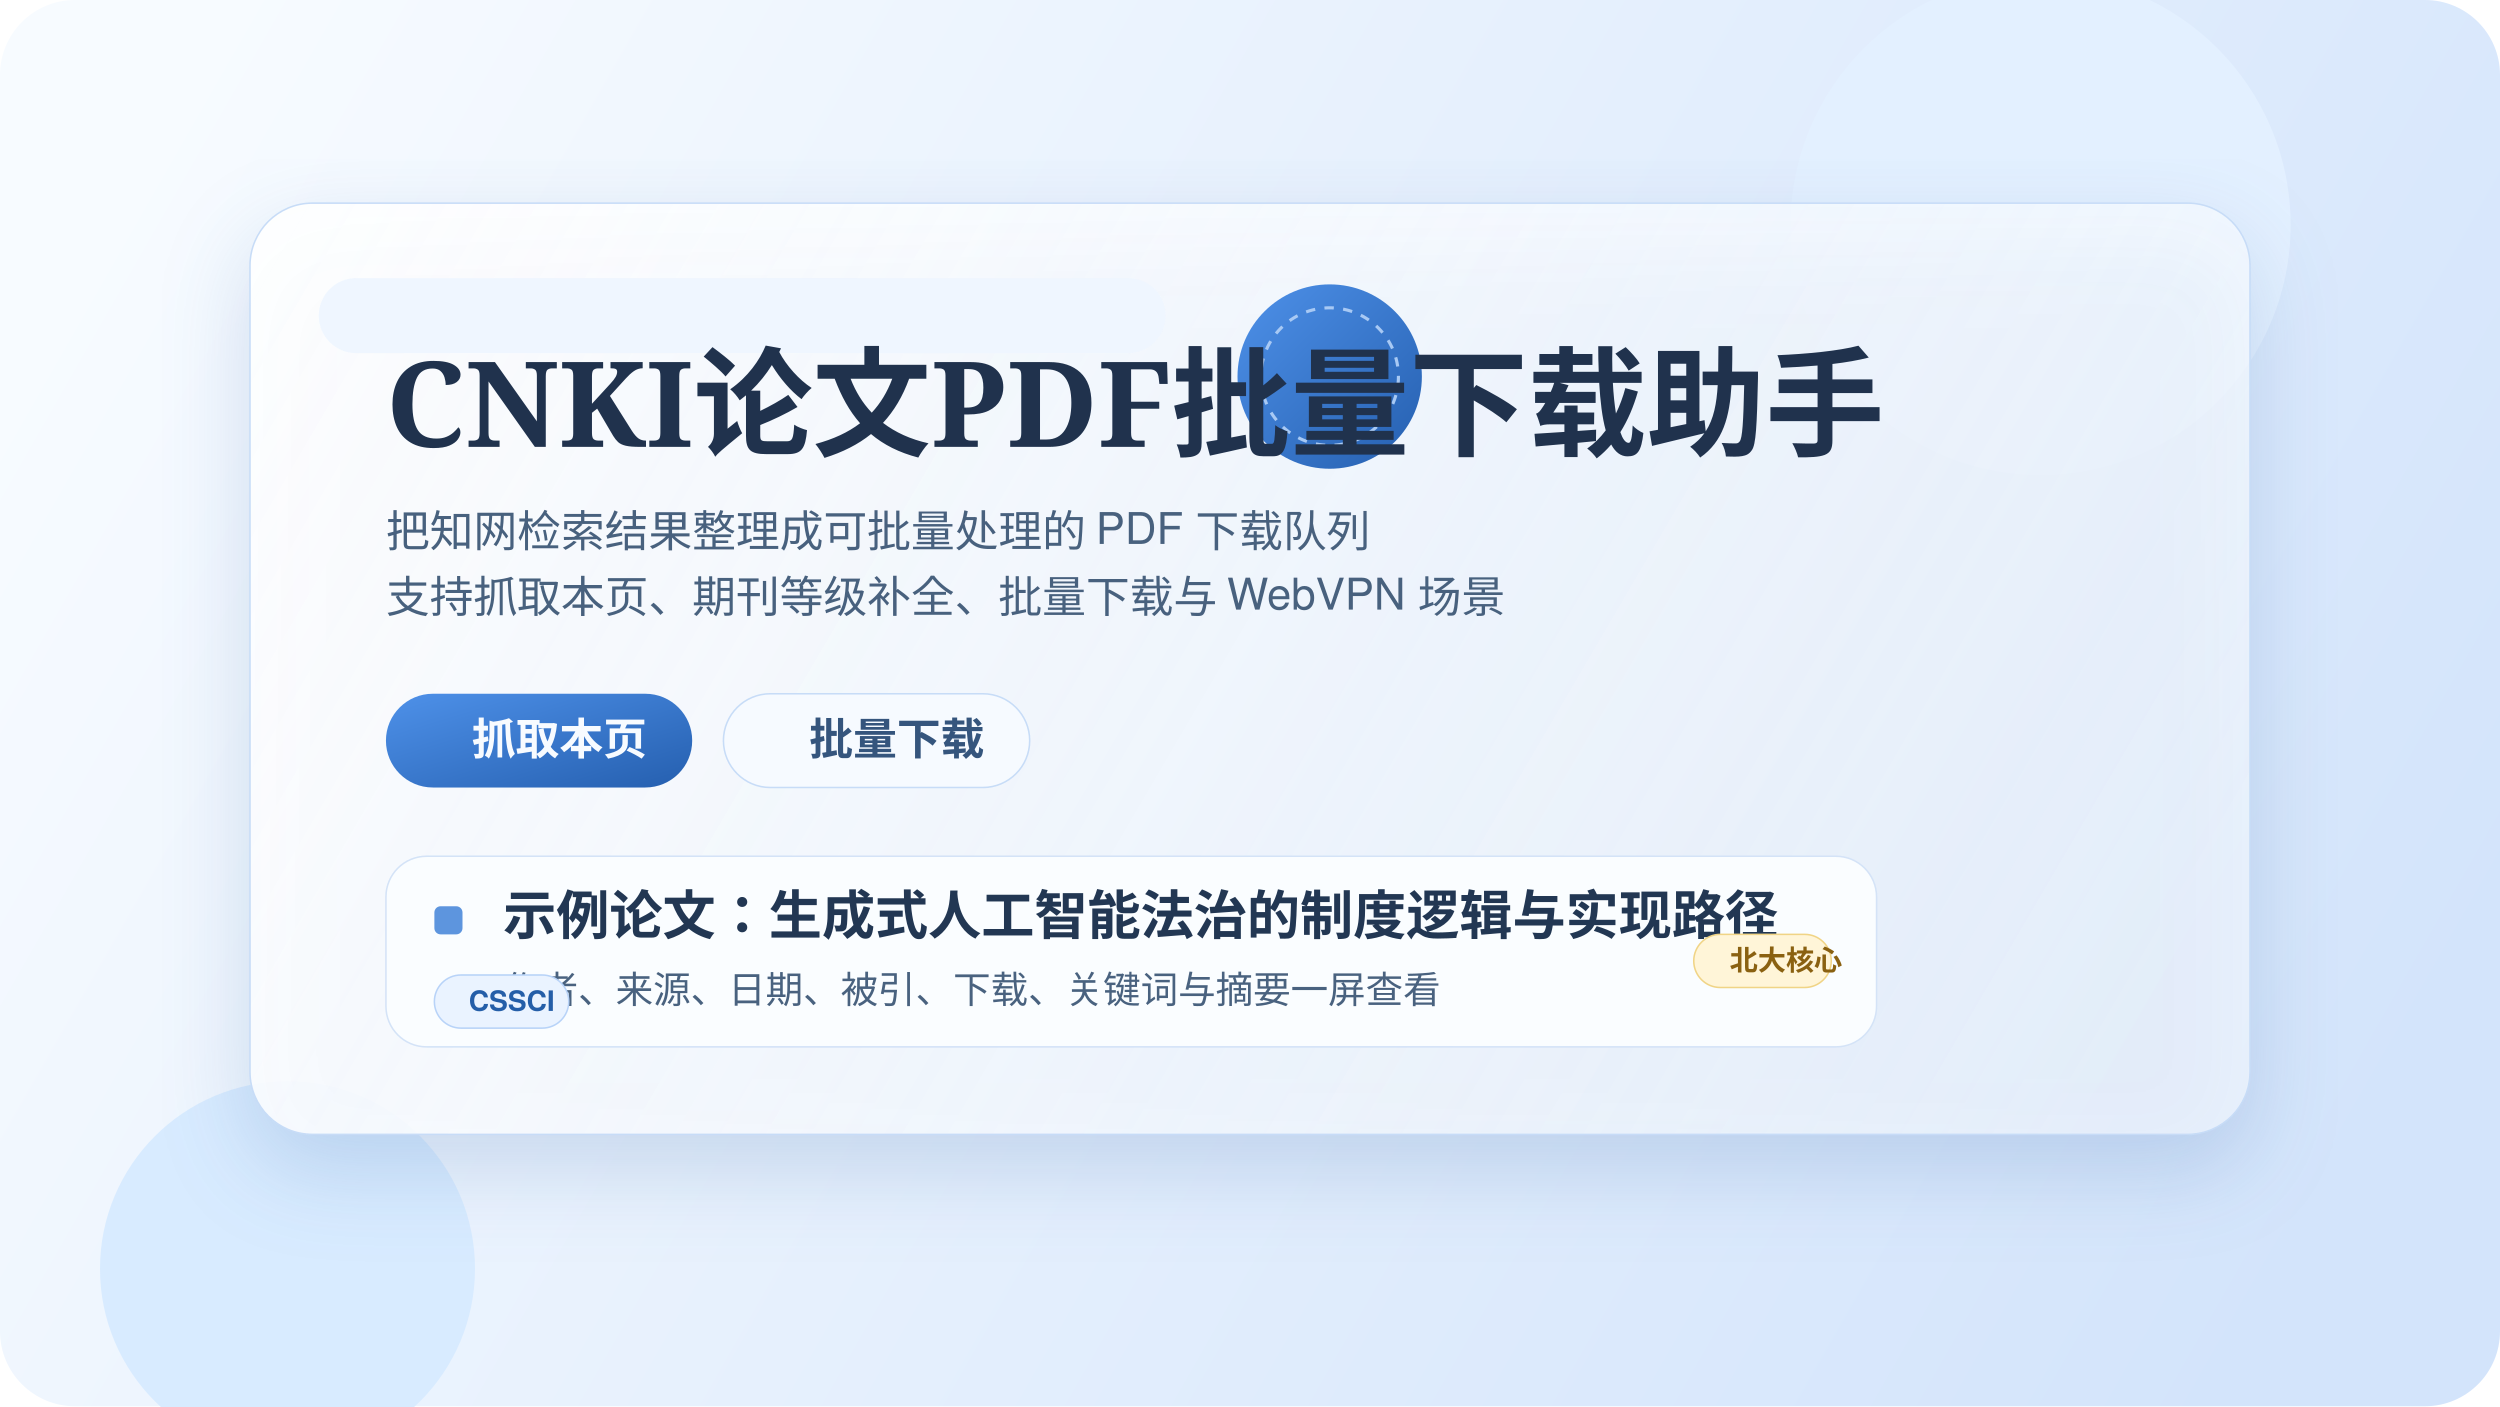
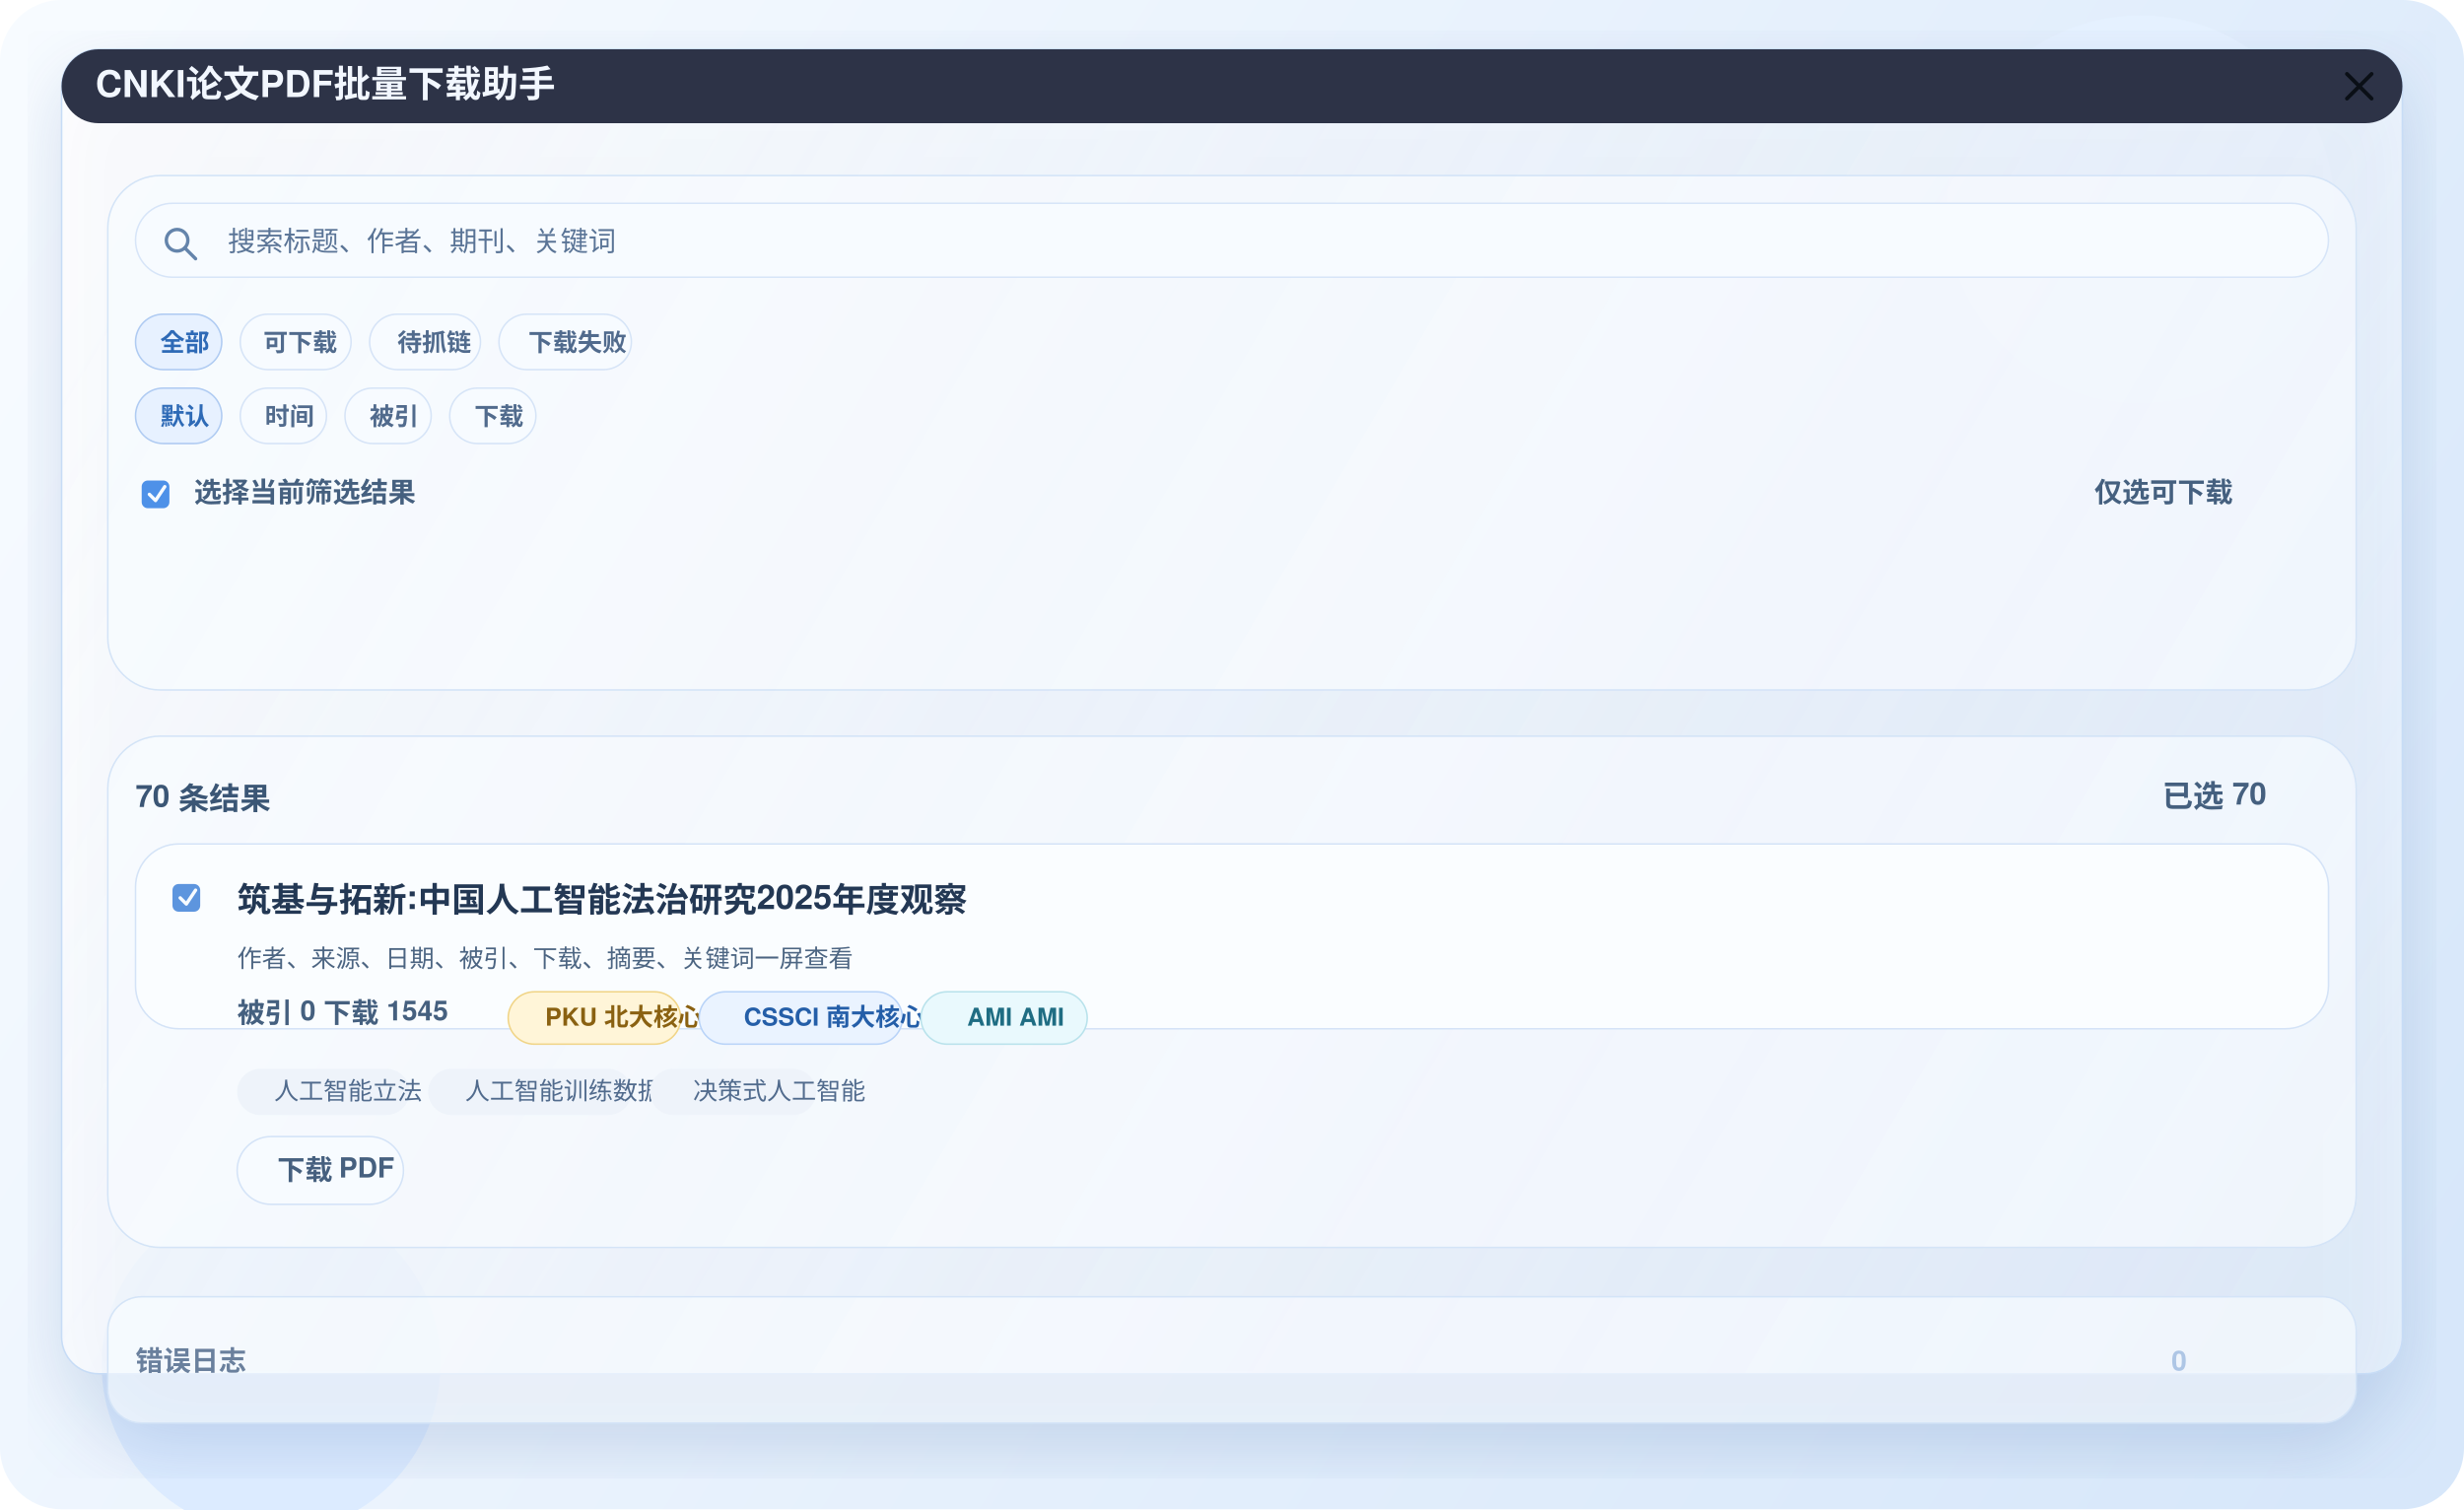
- <svg xmlns="http://www.w3.org/2000/svg" width="1600" height="900" viewBox="0 0 1600 900" fill="none">
+ <svg xmlns="http://www.w3.org/2000/svg" width="1600" height="980" viewBox="0 0 1600 980" fill="none">
  <defs>
-     <linearGradient id="bg" x1="102" y1="74" x2="1452" y2="846" gradientUnits="userSpaceOnUse">
+     <linearGradient id="page" x1="62" y1="28" x2="1522" y2="958" gradientUnits="userSpaceOnUse">
      <stop stop-color="#F7FBFF" />
-       <stop offset="1" stop-color="#D3E4FB" />
+       <stop offset="1" stop-color="#D7E7FA" />
    </linearGradient>
-     <linearGradient id="card" x1="183" y1="152" x2="1288" y2="798" gradientUnits="userSpaceOnUse">
-       <stop stop-color="rgba(255,255,255,0.92)" />
-       <stop offset="1" stop-color="rgba(244,249,255,0.72)" />
+     <linearGradient id="glass" x1="120" y1="94" x2="1470" y2="888" gradientUnits="userSpaceOnUse">
+       <stop stop-color="rgba(255,255,255,0.82)" />
+       <stop offset="1" stop-color="rgba(242,248,255,0.62)" />
    </linearGradient>
    <linearGradient id="primary" x1="0" y1="0" x2="1" y2="1">
-       <stop stop-color="#4E91E9" />
-       <stop offset="1" stop-color="#255FAF" />
+       <stop stop-color="#4C8FE7" />
+       <stop offset="1" stop-color="#245DAD" />
    </linearGradient>
-     <filter id="shadow" x="104" y="102" width="1392" height="708" filterUnits="userSpaceOnUse" color-interpolation-filters="sRGB">
+     <filter id="shadow" x="18" y="20" width="1564" height="940" filterUnits="userSpaceOnUse" color-interpolation-filters="sRGB">
      <feFlood flood-opacity="0" result="BackgroundImageFix" />
      <feColorMatrix in="SourceAlpha" type="matrix" values="0 0 0 0 0 0 0 0 0 0 0 0 0 0 0 0 0 0 127 0" result="hardAlpha" />
-       <feOffset dy="22" />
-       <feGaussianBlur stdDeviation="28" />
-       <feColorMatrix type="matrix" values="0 0 0 0 0.161 0 0 0 0 0.365 0 0 0 0 0.651 0 0 0 0.18 0" />
+       <feOffset dy="18" />
+       <feGaussianBlur stdDeviation="24" />
+       <feColorMatrix type="matrix" values="0 0 0 0 0.122 0 0 0 0 0.302 0 0 0 0 0.592 0 0 0 0.16 0" />
      <feBlend mode="normal" in2="BackgroundImageFix" result="effect1_dropShadow_1_1" />
      <feBlend mode="normal" in="SourceGraphic" in2="effect1_dropShadow_1_1" result="shape" />
    </filter>
  </defs>
-   <rect width="1600" height="900" rx="48" fill="url(#bg)" />
-   <circle cx="1306" cy="144" r="160" fill="#E3F0FF" />
-   <circle cx="184" cy="812" r="120" fill="#D8EBFF" />
+   <rect width="1600" height="980" rx="40" fill="url(#page)" />
+   <circle cx="1390" cy="136" r="126" fill="#E5F1FF" />
+   <circle cx="176" cy="886" r="110" fill="#DCEBFF" />
  <g filter="url(#shadow)">
-     <rect x="160" y="130" width="1280" height="596" rx="40" fill="url(#card)" stroke="#C7DCF7" />
-     <rect x="204" y="178" width="542" height="48" rx="24" fill="#EFF6FF" />
-     <rect x="792" y="182" width="118" height="118" rx="59" fill="url(#primary)" />
-     <circle cx="851" cy="241" r="44" stroke="#A8C9F4" stroke-width="2" stroke-dasharray="6 6" />
-     <text x="247" y="286" fill="#20324D" font-size="76" font-family="Georgia, 'Songti SC', serif" font-weight="700">CNKI论文PDF批量下载助手</text>
-     <text x="247" y="350" fill="#48617E" font-size="28" font-family="'PingFang SC', 'Helvetica Neue', sans-serif">
-       把知网检索结果整理成可批量处理的 PDF 下载队列
-     </text>
-     <text x="247" y="392" fill="#48617E" font-size="28" font-family="'PingFang SC', 'Helvetica Neue', sans-serif">
-       支持抓取本页、期刊等级补全、批量下载与 WebVPN 场景
-     </text>
-     <rect x="247" y="444" width="196" height="60" rx="30" fill="url(#primary)" />
-     <text x="302" y="483" fill="#F7FBFF" font-size="28" font-family="'PingFang SC', 'Helvetica Neue', sans-serif" font-weight="600">抓取本页</text>
-     <rect x="463" y="444" width="196" height="60" rx="30" fill="#F6FAFF" stroke="#C7DCF7" />
-     <text x="518" y="483" fill="#35557D" font-size="28" font-family="'PingFang SC', 'Helvetica Neue', sans-serif" font-weight="600">批量下载</text>
-     <rect x="247" y="548" width="954" height="122" rx="26" fill="#FAFDFF" stroke="#D4E3F7" />
-     <rect x="278" y="580" width="18" height="18" rx="4" fill="#5D95DE" />
-     <text x="322" y="598" fill="#223753" font-size="34" font-family="'PingFang SC', 'Helvetica Neue', sans-serif" font-weight="700">示例论文：生成式人工智能法治的制度逻辑与实现路径</text>
-     <text x="322" y="642" fill="#49627F" font-size="24" font-family="'PingFang SC', 'Helvetica Neue', sans-serif">作者、来源、日期、被引、下载、关键词与摘要一屏查看</text>
-     <rect x="1084" y="598" width="88" height="34" rx="17" fill="#FFF5D8" stroke="#F0D486" />
-     <text x="1107" y="621" fill="#8A6111" font-size="18" font-family="'PingFang SC', 'Helvetica Neue', sans-serif" font-weight="700">北大核心</text>
-     <rect x="278" y="624" width="86" height="34" rx="17" fill="#EAF3FF" stroke="#B8D3F8" />
-     <text x="300" y="647" fill="#245EA8" font-size="18" font-family="'PingFang SC', 'Helvetica Neue', sans-serif" font-weight="700">CSSCI</text>
+     <rect x="40" y="32" width="1520" height="860" rx="24" fill="url(#glass)" stroke="#C7DCF6" />
+     <rect x="40" y="32" width="1520" height="48" rx="24" fill="#2D3347" />
+     <text x="62" y="63" fill="#F2F7FF" font-size="24" font-family="'Helvetica Neue', 'PingFang SC', sans-serif" font-weight="700">CNKI论文PDF批量下载助手</text>
+     <path d="M1524 48L1540 64" stroke="#0A0F16" stroke-width="2.5" stroke-linecap="round" />
+     <path d="M1540 48L1524 64" stroke="#0A0F16" stroke-width="2.5" stroke-linecap="round" />
+     <rect x="70" y="114" width="1460" height="334" rx="34" fill="rgba(248,252,255,0.64)" stroke="#D4E4F7" />
+     <rect x="88" y="132" width="1424" height="48" rx="24" fill="#F7FBFF" stroke="#D7E5F8" />
+     <circle cx="115" cy="156" r="7" stroke="#6484AB" stroke-width="2.2" />
+     <path d="M120 161L127 168" stroke="#6484AB" stroke-width="2.2" stroke-linecap="round" />
+     <text x="148" y="163" fill="#5A7496" font-size="18" font-family="'PingFang SC', 'Helvetica Neue', sans-serif">搜索标题、作者、期刊、关键词</text>
+     <rect x="88" y="204" width="56" height="36" rx="18" fill="#E7F1FF" stroke="#AFCBF2" />
+     <text x="104" y="228" fill="#2E6AB6" font-size="16" font-family="'PingFang SC', 'Helvetica Neue', sans-serif" font-weight="700">全部</text>
+     <rect x="156" y="204" width="72" height="36" rx="18" fill="#F7FBFF" stroke="#D6E4F7" />
+     <text x="171" y="228" fill="#516B8D" font-size="16" font-family="'PingFang SC', 'Helvetica Neue', sans-serif" font-weight="700">可下载</text>
+     <rect x="240" y="204" width="72" height="36" rx="18" fill="#F7FBFF" stroke="#D6E4F7" />
+     <text x="258" y="228" fill="#516B8D" font-size="16" font-family="'PingFang SC', 'Helvetica Neue', sans-serif" font-weight="700">待抓链</text>
+     <rect x="324" y="204" width="86" height="36" rx="18" fill="#F7FBFF" stroke="#D6E4F7" />
+     <text x="343" y="228" fill="#516B8D" font-size="16" font-family="'PingFang SC', 'Helvetica Neue', sans-serif" font-weight="700">下载失败</text>
+     <rect x="88" y="252" width="56" height="36" rx="18" fill="#E7F1FF" stroke="#AFCBF2" />
+     <text x="104" y="276" fill="#2E6AB6" font-size="16" font-family="'PingFang SC', 'Helvetica Neue', sans-serif" font-weight="700">默认</text>
+     <rect x="156" y="252" width="56" height="36" rx="18" fill="#F7FBFF" stroke="#D6E4F7" />
+     <text x="172" y="276" fill="#516B8D" font-size="16" font-family="'PingFang SC', 'Helvetica Neue', sans-serif" font-weight="700">时间</text>
+     <rect x="224" y="252" width="56" height="36" rx="18" fill="#F7FBFF" stroke="#D6E4F7" />
+     <text x="240" y="276" fill="#516B8D" font-size="16" font-family="'PingFang SC', 'Helvetica Neue', sans-serif" font-weight="700">被引</text>
+     <rect x="292" y="252" width="56" height="36" rx="18" fill="#F7FBFF" stroke="#D6E4F7" />
+     <text x="308" y="276" fill="#516B8D" font-size="16" font-family="'PingFang SC', 'Helvetica Neue', sans-serif" font-weight="700">下载</text>
+     <rect x="92" y="312" width="18" height="18" rx="4" fill="#4E91E8" />
+     <path d="M97 321L101 325L107 316" stroke="#F7FBFF" stroke-width="2.2" stroke-linecap="round" stroke-linejoin="round" />
+     <text x="126" y="326" fill="#45607F" font-size="18" font-family="'PingFang SC', 'Helvetica Neue', sans-serif" font-weight="600">选择当前筛选结果</text>
+     <text x="1360" y="326" fill="#45607F" font-size="18" font-family="'PingFang SC', 'Helvetica Neue', sans-serif" font-weight="600">仅选可下载</text>
+     <rect x="70" y="478" width="1460" height="332" rx="34" fill="rgba(248,252,255,0.64)" stroke="#D4E4F7" />
+     <text x="88" y="524" fill="#3B5675" font-size="20" font-family="'PingFang SC', 'Helvetica Neue', sans-serif" font-weight="700">70 条结果</text>
+     <text x="1404" y="524" fill="#45607F" font-size="20" font-family="'PingFang SC', 'Helvetica Neue', sans-serif" font-weight="700">已选 70</text>
+     <rect x="88" y="548" width="1424" height="120" rx="28" fill="#FAFDFF" stroke="#D4E3F7" />
+     <rect x="112" y="574" width="18" height="18" rx="4" fill="#5D95DE" />
+     <path d="M117 583L121 587L127 578" stroke="#F7FBFF" stroke-width="2.2" stroke-linecap="round" stroke-linejoin="round" />
+     <text x="154" y="592" fill="#233854" font-size="22" font-family="'PingFang SC', 'Helvetica Neue', sans-serif" font-weight="700">筑基与拓新:中国人工智能法治研究2025年度观察</text>
+     <text x="154" y="628" fill="#4C6582" font-size="16" font-family="'PingFang SC', 'Helvetica Neue', sans-serif">作者、来源、日期、被引、下载、摘要、关键词一屏查看</text>
+     <text x="154" y="664" fill="#45607F" font-size="18" font-family="'PingFang SC', 'Helvetica Neue', sans-serif" font-weight="700">被引 0   下载 1545</text>
+     <rect x="330" y="644" width="112" height="34" rx="17" fill="#FFF5D8" stroke="#F0D486" />
+     <text x="354" y="666" fill="#8A6111" font-size="16" font-family="'PingFang SC', 'Helvetica Neue', sans-serif" font-weight="700">PKU 北大核心</text>
+     <rect x="454" y="644" width="132" height="34" rx="17" fill="#EAF3FF" stroke="#B8D3F8" />
+     <text x="483" y="666" fill="#245EA8" font-size="16" font-family="'PingFang SC', 'Helvetica Neue', sans-serif" font-weight="700">CSSCI 南大核心</text>
+     <rect x="598" y="644" width="108" height="34" rx="17" fill="#E9F9FD" stroke="#B8E2EB" />
+     <text x="628" y="666" fill="#1F6D83" font-size="16" font-family="'PingFang SC', 'Helvetica Neue', sans-serif" font-weight="700">AMI AMI</text>
+     <rect x="154" y="694" width="112" height="30" rx="15" fill="#EEF3FA" />
+     <text x="178" y="714" fill="#516B8D" font-size="16" font-family="'PingFang SC', 'Helvetica Neue', sans-serif">人工智能立法</text>
+     <rect x="278" y="694" width="132" height="30" rx="15" fill="#EEF3FA" />
+     <text x="302" y="714" fill="#516B8D" font-size="16" font-family="'PingFang SC', 'Helvetica Neue', sans-serif">人工智能训练数据</text>
+     <rect x="422" y="694" width="108" height="30" rx="15" fill="#EEF3FA" />
+     <text x="450" y="714" fill="#516B8D" font-size="16" font-family="'PingFang SC', 'Helvetica Neue', sans-serif">决策式人工智能</text>
+     <rect x="154" y="738" width="108" height="44" rx="22" fill="#F7FBFF" stroke="#D4E3F7" />
+     <text x="180" y="766" fill="#46607F" font-size="18" font-family="'PingFang SC', 'Helvetica Neue', sans-serif" font-weight="700">下载 PDF</text>
+     <rect x="70" y="842" width="1460" height="82" rx="22" fill="rgba(248,252,255,0.64)" stroke="#D4E4F7" />
+     <text x="88" y="890" fill="#6A809D" font-size="18" font-family="'PingFang SC', 'Helvetica Neue', sans-serif" font-weight="700">错误日志</text>
+     <text x="1410" y="890" fill="#AEC6E5" font-size="18" font-family="'PingFang SC', 'Helvetica Neue', sans-serif" font-weight="700">0</text>
  </g>
</svg>
